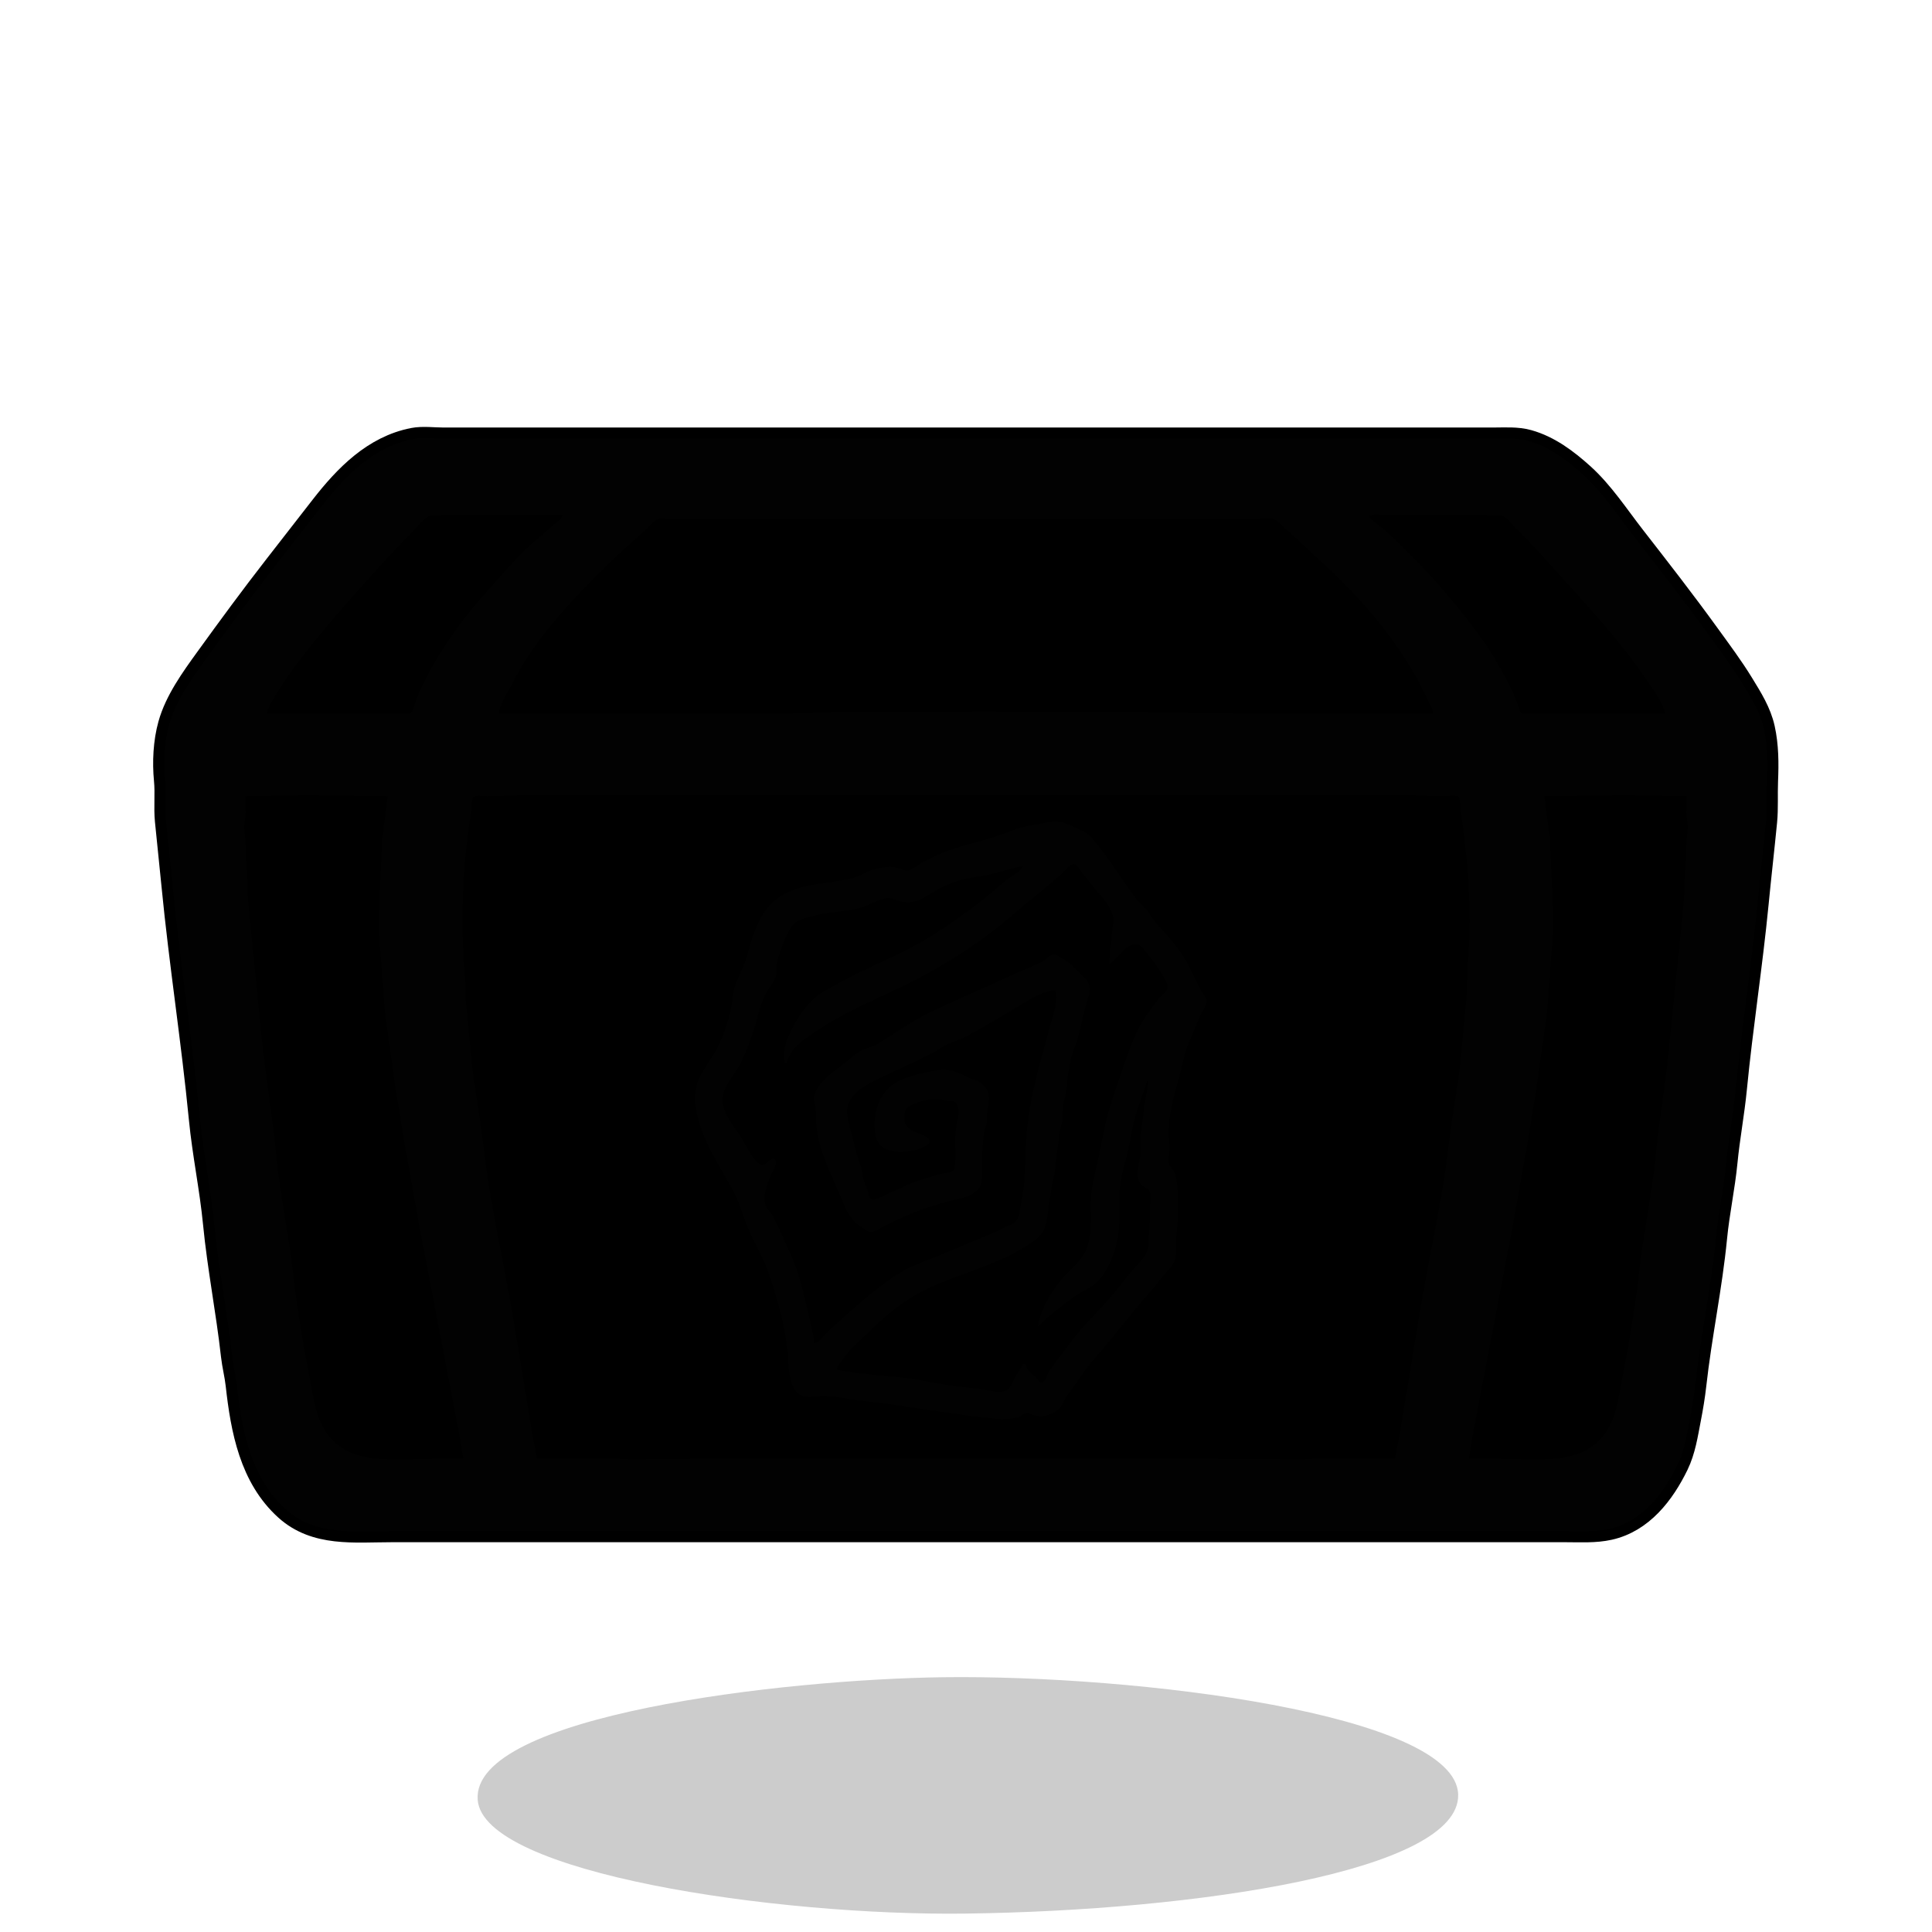
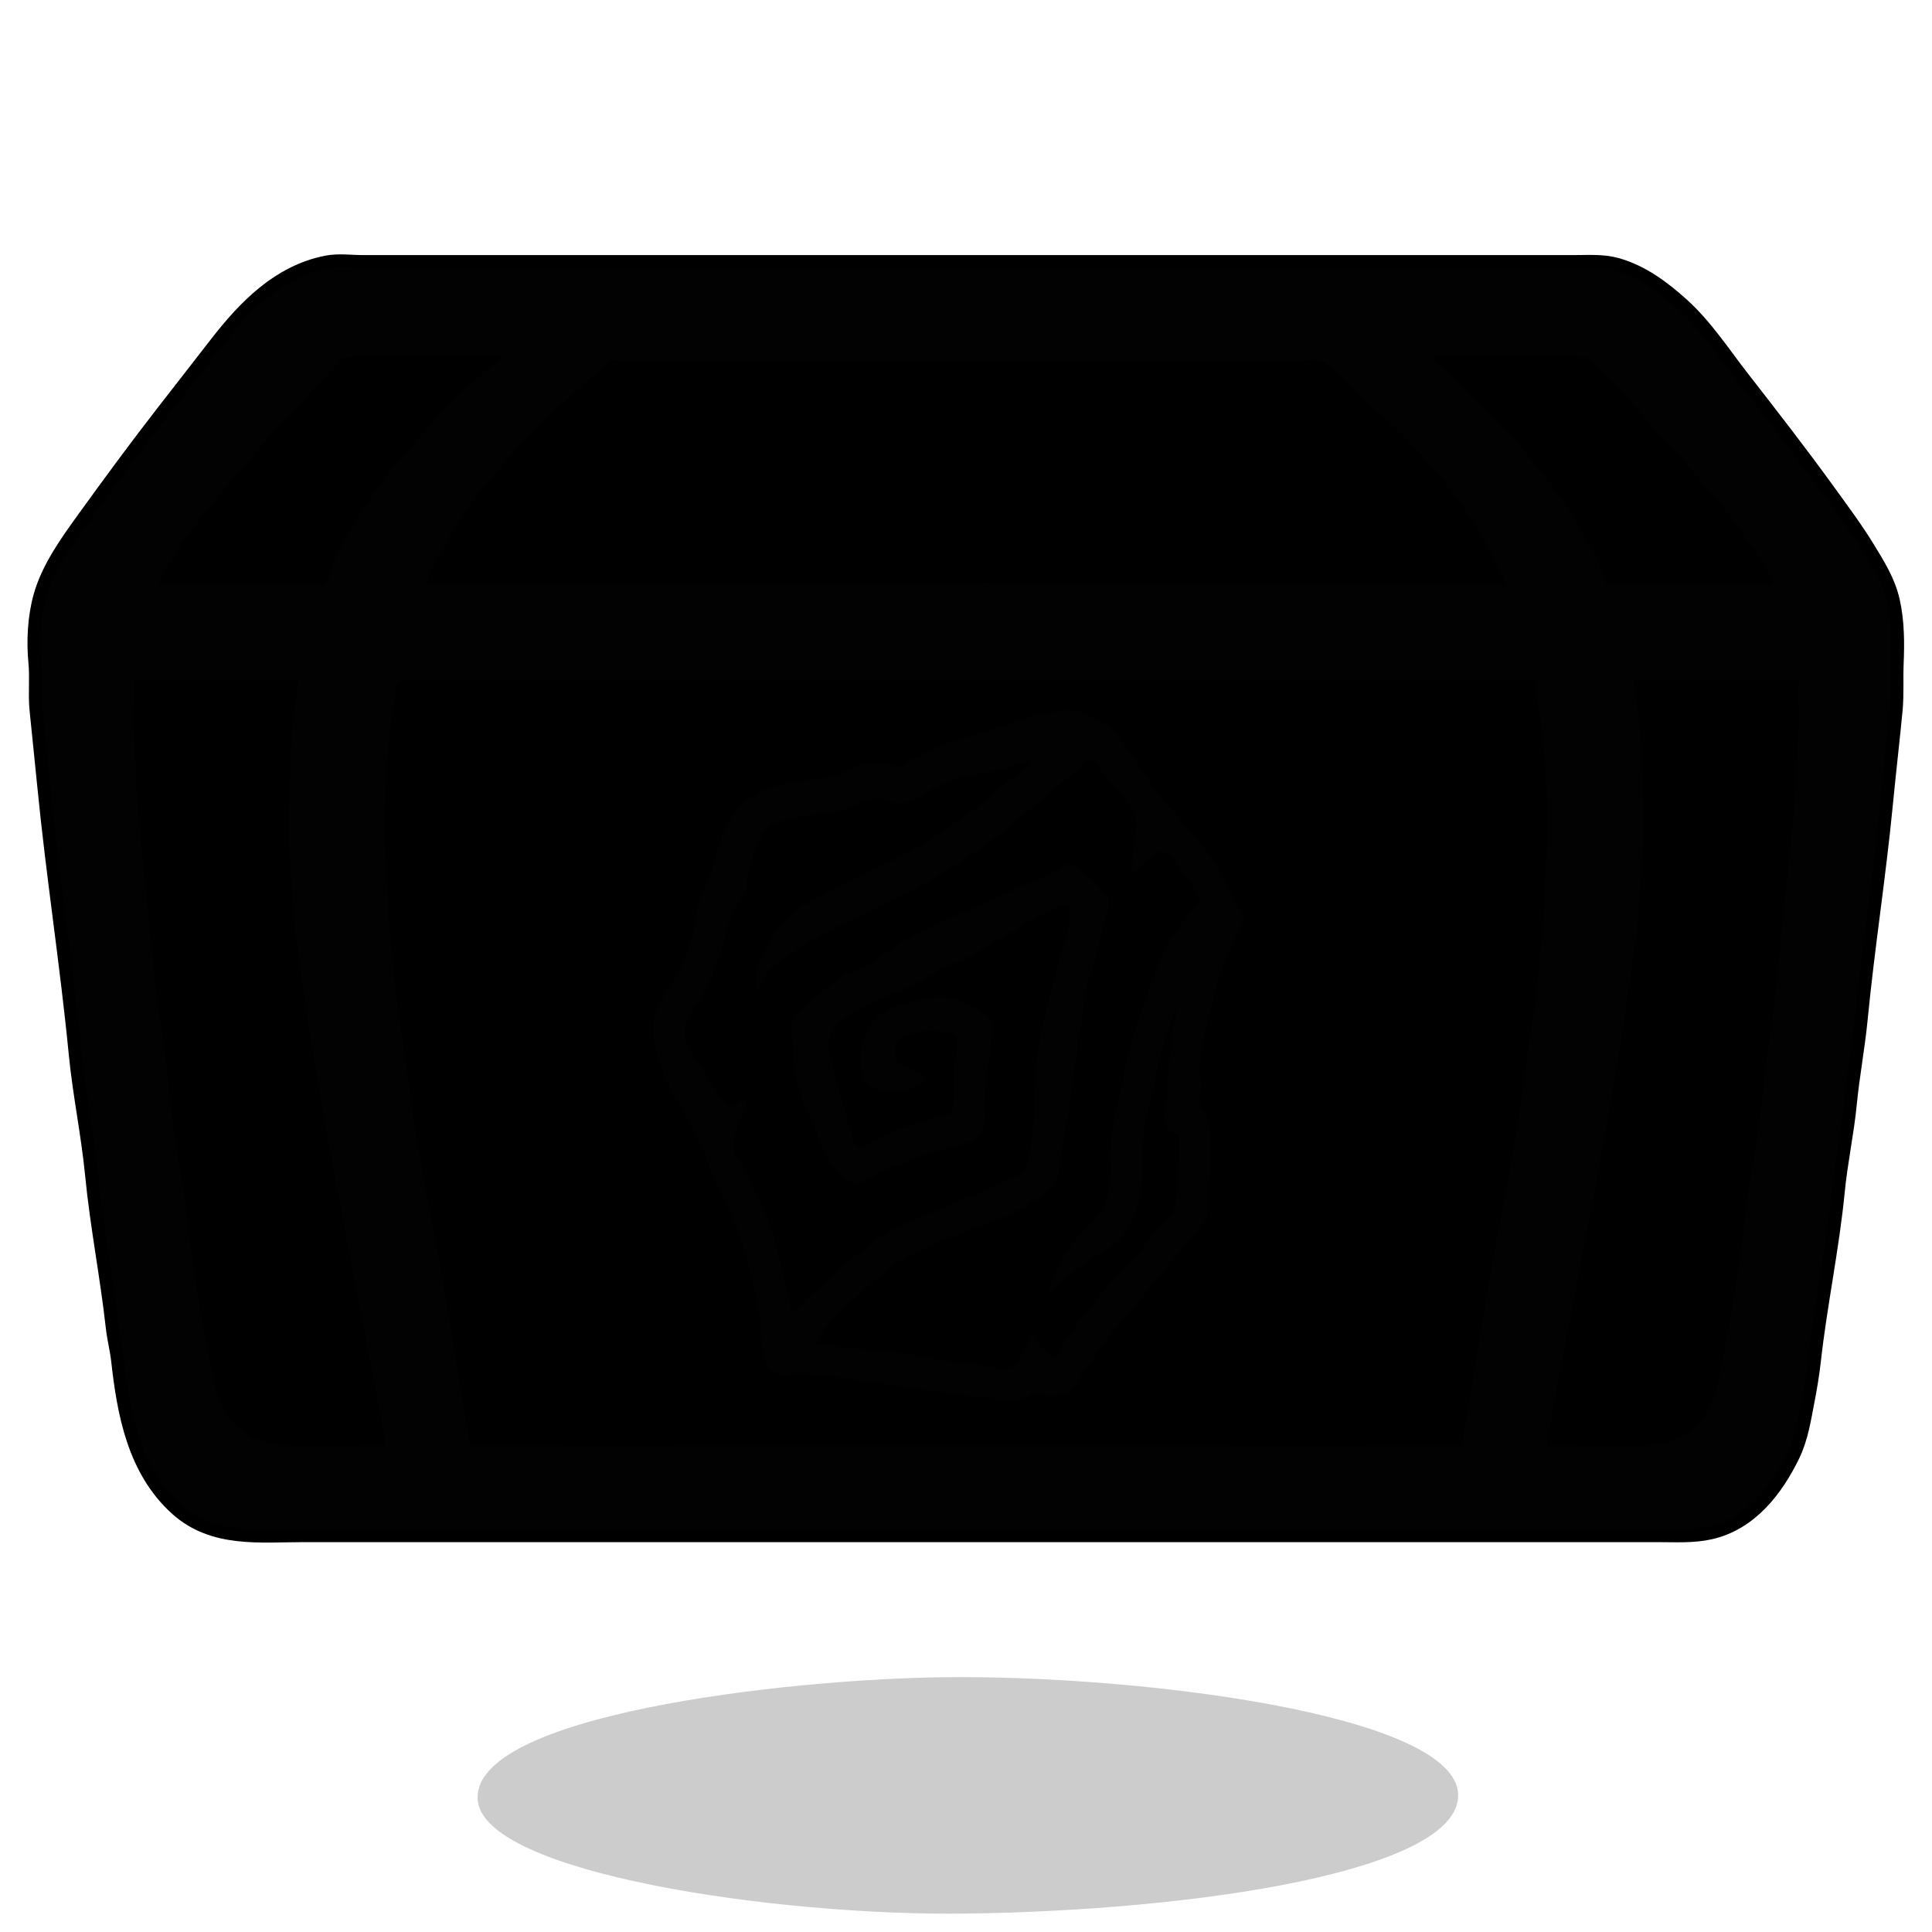
- <svg xmlns="http://www.w3.org/2000/svg" xml:space="preserve" width="655.36" height="655.36" viewBox="0 0 173.397 173.397">
-   <g style="display:inline">
-     <path d="M61.213 223.267c-.568-7.591 27.43-10.813 41.761-11.003 17.233-.228 46.104 3.286 46.237 10.552.125 6.831-23.438 10.398-44.257 10.662-16.907.214-43.248-3.616-43.741-10.211" style="display:inline;fill:#000;fill-opacity:.2;stroke-width:.265" transform="translate(-18.34 -61.733)" />
+ <svg xmlns="http://www.w3.org/2000/svg" xml:space="preserve" width="655.36" height="655.36" viewBox="0 0 173.397 173.397" version="1.1" id="svg2">
+   <defs id="defs2" />
+   <g style="display:inline" id="g1">
+     <path d="M61.213 223.267c-.568-7.591 27.43-10.813 41.761-11.003 17.233-.228 46.104 3.286 46.237 10.552.125 6.831-23.438 10.398-44.257 10.662-16.907.214-43.248-3.616-43.741-10.211" style="display:inline;fill:#000;fill-opacity:.2;stroke-width:.265" transform="translate(-18.34 -61.733)" id="path1" />
  </g>
-   <g style="display:inline">
-     <path d="M37.084 39.398c-3.546.69-6.096 3.31-8.24 6.068l-4.15 5.334c-2.119 2.724-4.16 5.5-6.18 8.297-1.297 1.796-2.733 3.777-3.33 5.927-.438 1.574-.524 3.383-.367 4.995.117 1.206-.033 2.436.084 3.64.19 1.949.404 3.896.593 5.843.68 6.986 1.776 13.928 2.455 20.912.306 3.144.965 6.255 1.27 9.398.386 3.967 1.169 7.893 1.609 11.854.098.88.326 1.745.423 2.624.449 4.038 1.235 8.317 4.403 11.176 2.659 2.4 6.162 1.948 9.483 1.948h105.409c1.303 0 2.622.085 3.895-.198 2.95-.655 4.866-3.169 6.11-5.729.633-1.301.843-2.75 1.115-4.149.196-1.009.366-2.028.48-3.048.49-4.417 1.432-8.783 1.862-13.208.22-2.266.711-4.507.932-6.773.214-2.208.632-4.396.846-6.604.54-5.542 1.409-11.051 1.948-16.594.238-2.456.523-4.91.762-7.366.117-1.208.034-2.425.084-3.641.066-1.573.064-3.185-.282-4.741-.327-1.47-1.117-2.714-1.89-3.98-.932-1.525-2.004-2.957-3.049-4.402-2.158-2.988-4.425-5.896-6.688-8.806-1.459-1.875-2.83-3.989-4.6-5.588-1.43-1.29-3.03-2.497-4.911-3.02-1.014-.281-2.086-.197-3.133-.197H39.793c-.864 0-1.861-.137-2.71.028z" id="runeChest_svg" display="inline" fill="currentColor" stroke="#000" stroke-width="2" />
-     <path d="M37.084 39.398c-3.546.69-6.096 3.31-8.24 6.068l-4.15 5.334c-2.119 2.724-4.16 5.5-6.18 8.297-1.297 1.796-2.733 3.777-3.33 5.927-.438 1.574-.524 3.383-.367 4.995.117 1.206-.033 2.436.084 3.64.19 1.949.404 3.896.593 5.843.68 6.986 1.776 13.928 2.455 20.912.306 3.144.965 6.255 1.27 9.398.386 3.967 1.169 7.893 1.609 11.854.098.88.326 1.745.423 2.624.449 4.038 1.235 8.317 4.403 11.176 2.659 2.4 6.162 1.948 9.483 1.948h105.409c1.303 0 2.622.085 3.895-.198 2.95-.655 4.866-3.169 6.11-5.729.633-1.301.843-2.75 1.115-4.149.196-1.009.366-2.028.48-3.048.49-4.417 1.432-8.783 1.862-13.208.22-2.266.711-4.507.932-6.773.214-2.208.632-4.396.846-6.604.54-5.542 1.409-11.051 1.948-16.594.238-2.456.523-4.91.762-7.366.117-1.208.034-2.425.084-3.641.066-1.573.064-3.185-.282-4.741-.327-1.47-1.117-2.714-1.89-3.98-.932-1.525-2.004-2.957-3.049-4.402-2.158-2.988-4.425-5.896-6.688-8.806-1.459-1.875-2.83-3.989-4.6-5.588-1.43-1.29-3.03-2.497-4.911-3.02-1.014-.281-2.086-.197-3.133-.197H39.793c-.864 0-1.861-.137-2.71.028m13.378 6.83c-.04.377-.395.563-.677.79-.469.378-.888.81-1.355 1.185-1.707 1.376-3.194 3.179-4.656 4.798-2.009 2.225-3.92 4.798-5.32 7.45-.391.741-.781 1.501-1.087 2.287-.116.297-.222 1.034-.48 1.228-.182.137-.683.042-.903.042H23.961c.145-.69.621-1.348.987-1.947a30 30 0 0 1 1.61-2.371c2.294-3.06 4.835-5.887 7.393-8.72a89 89 0 0 1 3.133-3.303c.394-.394.854-1.062 1.355-1.312.197-.099.464-.024.677-.057.938-.143 1.926-.07 2.879-.07zm98.975 17.78h-12.022c-.22 0-.72.094-.903-.042-.142-.106-.166-.396-.226-.55-.186-.48-.35-.982-.579-1.44-.798-1.598-1.663-3.188-2.723-4.657a61.5 61.5 0 0 0-6.407-7.535c-.75-.75-1.5-1.492-2.286-2.201-.452-.409-1.12-.762-1.439-1.27.435-.183 1.046-.085 1.524-.085h8.382c.55 0 1.068.032 1.609.085.19.018.413-.048.592.042.38.19.718.675 1.016.974.75.75 1.493 1.5 2.202 2.286 1.933 2.14 3.875 4.249 5.757 6.434 1.436 1.668 2.814 3.417 4.036 5.25.536.804 1.268 1.76 1.467 2.709m-20.828 0h-17.272l-9.398-.085h-9.482l-4.234-.084-3.47.084h-9.737l-4.15.085H44.79c.07-.889.779-1.84 1.17-2.625 1.28-2.56 3.093-4.904 5.01-7.027a73 73 0 0 1 5.25-5.25l1.778-1.608c.317-.287.623-.698 1.016-.89.247-.12.661-.041.93-.041h52.917c.413 0 1.153-.144 1.524.042.379.189.696.604 1.016.875 1.056.894 2.022 1.881 3.048 2.808 3.075 2.776 5.91 5.943 8.072 9.483a29 29 0 0 1 1.51 2.794c.212.448.539.936.578 1.439m-93.81 7.45-.508 3.895-.254 6.266v2.37l.508 6.858.931 6.689.819 4.995 1.326 7.45 2.794 14.563.762 3.98.395 2.37c-1.99 0-4.015.085-6.011.085-1.971 0-3.962-.132-5.503-1.524-1.636-1.476-1.838-3.57-2.23-5.588-.602-3.097-1.148-6.266-1.496-9.398-.396-3.567-1.176-7.095-1.524-10.668-.357-3.678-.997-7.329-1.354-11.006-.357-3.67-.744-7.337-1.101-11.007-.24-2.474-.183-4.977-.423-7.45-.032-.327.054-.616.084-.932.062-.636 0-1.309 0-1.947l5.504-.085zm90.425 59.435h-6.689l-1.609.085-14.478-.085H68.495l-7.027.043-4.91.042-1.779-.085h-6.604c-1.036-5.624-1.813-11.308-2.907-16.933-.733-3.773-1.495-7.615-1.919-11.43-.27-2.435-.779-4.843-1.016-7.281l-.508-5.165c-.079-.814-.005-1.64-.084-2.455-.387-3.972-.27-8.156.169-12.108.107-.962.263-1.92.41-2.878.044-.293-.005-.846.168-1.087.165-.228.936-.099 1.2-.099 1.218 0 2.434-.084 3.64-.084h78.825c1.153 0 2.31.084 3.471.084.283 0 1.014-.132 1.242.043.204.156.171.82.198 1.058.088.793.25 1.578.338 2.37.408 3.67.7 7.555.34 11.261-.127 1.293-.045 2.603-.17 3.895l-.508 5.25c-.235 2.41-.749 4.79-1.016 7.196-.37 3.335-1.024 6.693-1.665 9.99-1.187 6.103-2.037 12.27-3.161 18.373m26.162-59.436c0 .64-.062 1.312 0 1.948.03.316.116.605.084.931-.237 2.446-.185 4.92-.423 7.366-.406 4.18-.864 8.353-1.27 12.53-.31 3.198-.874 6.37-1.185 9.568-.328 3.374-1.065 6.706-1.44 10.075-.37 3.33-.94 6.699-1.58 9.991-.392 2.017-.594 4.111-2.23 5.588-1.54 1.391-3.532 1.524-5.503 1.524-1.986 0-4.014-.085-6.011-.085l.48-2.794.762-3.979 2.709-14.14 1.326-7.45.734-4.487 1.016-7.197.508-6.943v-2.54l-.254-6.096-.508-3.81 7.281-.084zm-57.15 2.315c-.963.187-1.936.278-2.879.592-.929.31-1.847.697-2.794.96-1.278.355-2.568.674-3.81 1.157-.67.26-1.317.585-1.947.917-.412.217-.822.589-1.27.72-.277.08-.507-.091-.762-.17-.343-.104-.741-.176-1.1-.14-.471.045-.99.132-1.44.282-.674.224-1.243.643-1.947.79-2.623.546-5.695.365-7.508 2.737-.925 1.212-1.346 2.783-1.75 4.234-.28 1.01-.852 1.884-1.128 2.878-.168.604-.174 1.246-.31 1.863a15.5 15.5 0 0 1-1.087 3.217c-.488 1.033-1.262 1.931-1.75 2.964-.43.91-.441 2.08-.24 3.048.545 2.613 2.028 4.726 3.274 7.027.648 1.197.97 2.573 1.538 3.81.576 1.256 1.297 2.493 1.736 3.81.743 2.231 1.41 4.605 1.637 6.943.109 1.124.009 3.069 1.1 3.781.56.366 1.403.113 2.032.113 1.21 0 2.441.29 3.64.424 3.99.443 7.943 1.22 11.939 1.608a6 6 0 0 0 1.863-.113c.314-.074.616-.386.93-.395.158-.004.282.098.424.141.363.111.812.163 1.186.085.515-.107 1.1-.372 1.41-.818.205-.295.307-.639.523-.932.865-1.175 1.668-2.464 2.639-3.556 1.608-1.81 3.047-3.778 4.656-5.588.536-.602 1.017-1.247 1.538-1.862.318-.376.729-.79.89-1.27.216-.65.047-1.365.112-2.032.14-1.432.225-3.044.085-4.488-.035-.36-.084-.843-.198-1.185-.108-.326-.453-.528-.55-.847-.135-.44.028-1 .07-1.439.027-.27-.059-.501-.084-.762-.083-.85.036-1.877.197-2.71.23-1.176.584-2.307.875-3.47.229-.915.397-1.847.805-2.71.366-.777.632-1.604 1.016-2.37.18-.362.531-.837.465-1.27-.048-.316-.322-.575-.465-.847-.382-.723-.735-1.47-1.101-2.202-.737-1.473-1.794-2.593-2.893-3.81-.353-.39-.586-.874-.931-1.27-.259-.295-.58-.533-.819-.846-1.394-1.826-2.56-3.857-4.078-5.588-.417-.476-.828-.591-1.368-.861-.746-.373-1.504-.719-2.371-.55m5.334 12.756c.748-.445 1.41-1.836 2.455-1.778.363.02.67.508.875.762.588.73 1.164 1.448 1.595 2.286.136.266.407.611.296.931-.11.315-.544.576-.748.847-.62.828-1.266 1.623-1.75 2.54-.757 1.436-1.277 3.028-1.792 4.572-.402 1.207-.85 2.411-1.157 3.64-.322 1.289-.53 2.6-.818 3.895-.206.925-.473 1.849-.565 2.794-.169 1.737.225 3.401-.451 5.08-.463 1.149-1.398 1.754-2.173 2.653-1.002 1.162-1.92 2.761-2.202 4.29.32-.19.552-.52.847-.762.726-.593 1.45-1.186 2.201-1.75.712-.534 1.644-.863 2.286-1.467.36-.339.687-.834.917-1.27a9.1 9.1 0 0 0 1.03-3.387c.123-1.26-.037-2.55.085-3.81.108-1.105.494-2.221.734-3.302.225-1.011.372-2.05.65-3.048.305-1.1.73-2.136 1.072-3.217h.084c0 .75-.266 1.458-.338 2.201-.094.962-.246 1.917-.339 2.879-.046.475.046.964 0 1.44-.067.683-.322 1.332-.254 2.031.037.379.19.683.508.903.21.146.467.182.564.452.144.397.029 1.018.029 1.44 0 .8-.008 1.58-.085 2.37-.06.622.032 1.193-.268 1.778-.323.627-.96 1.14-1.397 1.693-.722.912-1.45 1.845-2.23 2.71-1.106 1.225-2.316 2.373-3.274 3.725-.581.821-1.264 1.608-1.806 2.455-.154.24-.313.863-.592.974-.237.094-.382-.247-.508-.381-.42-.446-.876-.605-1.016-1.27h-.254c-.085.322-.31.56-.48.846-.29.485-.546 1.378-1.13 1.58-.536.187-1.245-.045-1.777-.126-.954-.146-1.92-.22-2.879-.353-1.576-.219-3.157-.608-4.741-.762-1.887-.183-3.806-.333-5.673-.677.038-.357.287-.558.48-.847.684-1.025 1.613-1.766 2.484-2.625 1.407-1.388 3.05-2.738 4.826-3.626 2.903-1.452 6.194-2.153 8.974-3.853.558-.34 1.297-.774 1.665-1.326.343-.514.47-1.348.537-1.947.088-.797.26-1.57.338-2.37.037-.377.218-.73.254-1.102.116-1.193.307-2.36.424-3.556.036-.376.217-.729.254-1.1.046-.48.038-.96.084-1.44.034-.347.22-.666.254-1.016.103-1.06.19-2.087.452-3.132.157-.627.446-1.236.62-1.863.264-.946.454-1.925.692-2.879.142-.568.525-1.26.325-1.862-.111-.333-.41-.608-.65-.847-.532-.532-1.108-1.194-1.777-1.538-.286-.147-.584-.417-.932-.296-.344.12-.6.47-.931.635-.933.466-1.937.825-2.879 1.27-2.473 1.168-5.002 2.19-7.45 3.415-1.53.764-2.931 1.788-4.403 2.667-.472.282-1.042.373-1.524.635-.463.25-.858.647-1.27.973-.956.757-2.265 1.573-2.766 2.738-.28.65.084 1.282.057 1.947-.117 2.807 1.414 5.409 2.44 7.959.392.97.793 1.67 1.708 2.23.23.14.476.394.762.394.274 0 .608-.208.847-.324.567-.276 1.123-.578 1.693-.847 1.458-.688 3.1-1.248 4.657-1.637.945-.236 2.042-.349 2.596-1.256.3-.489.198-1.228.198-1.778 0-1.036.055-2.105.17-3.132.026-.241.17-.443.225-.678.066-.278 0-.565.028-.846.093-.955.543-1.829-.254-2.625a2.4 2.4 0 0 0-.508-.395c-.238-.136-.515-.18-.762-.296-.7-.331-1.32-.67-2.116-.748-.444-.043-.926.051-1.355.14-1.084.227-2.25.48-3.217 1.045-1.271.741-1.863 2.316-1.863 3.725 0 .61.06 1.277.451 1.778.683.873 2.584.751 3.528.424.277-.096.74-.261.917-.508.282-.392-.474-.708-.747-.819-.523-.21-1.12-.404-1.397-.96-.094-.187-.043-.473-.043-.677 0-.21-.008-.41.113-.592.199-.3.504-.41.819-.536.948-.382 1.798-.448 2.794-.254.337.065.836-.045.987.366.255.692-.072 1.752-.14 2.456-.103 1.049.076 2.178-.085 3.217-.071.458-1.051.474-1.44.593-.822.251-1.653.467-2.455.79-.688.277-1.342.635-2.032.903-.368.143-1.356.81-1.665.423-.145-.18-.167-.463-.226-.677-.096-.347-.285-.668-.367-1.016-.086-.366-.087-.744-.226-1.1-.42-1.08-.623-2.193-.93-3.303-.203-.727-.489-1.624-.199-2.37.51-1.312 2.197-2.006 3.359-2.554 1.466-.693 2.969-1.36 4.403-2.117.376-.198.717-.468 1.1-.65.495-.233 1.042-.365 1.524-.62 1.753-.925 3.461-1.96 5.165-2.977.896-.535 1.979-1.242 3.048-1.242.203 1.1-.188 2.081-.48 3.132-.258.93-.503 1.862-.762 2.794-.826 2.973-1.467 5.965-1.467 9.06 0 1.386-.113 2.795-.396 4.148-.1.484-.144 1.206-.48 1.595-.193.224-.561.323-.818.452q-1.12.56-2.286 1.03c-1.248.502-2.477 1.05-3.725 1.552-1.361.548-2.751 1.015-3.98 1.834-1.862 1.242-3.591 2.794-5.249 4.29-.372.336-.775.68-1.115 1.044-.292.315-.471.64-.917.734-.094-1.195-.474-2.388-.733-3.556-.33-1.484-.745-3.105-1.397-4.487-.514-1.088-.976-2.234-1.524-3.302-.199-.387-.591-.678-.72-1.1-.277-.907.254-2.068.593-2.88.12-.288.484-.769.324-1.1-.097-.2-.28-.15-.437-.057-.31.185-.626.664-1.016.381-.575-.416-1.039-1.323-1.37-1.933-.602-1.113-1.642-2.128-1.904-3.387-.257-1.234.715-2.241 1.298-3.217.543-.91.938-1.965 1.298-2.963.423-1.17.627-2.426 1.13-3.556.274-.617.882-1.216 1.043-1.863.076-.303-.003-.624.057-.931.175-.9.481-1.81.889-2.625.173-.346.323-.733.607-1.016.421-.421 1.133-.6 1.693-.748 1.397-.368 2.84-.371 4.233-.72.842-.21 1.678-.83 2.54-.903.414-.034.794.218 1.186.31.3.072.707.06 1.016.03.667-.066 1.216-.492 1.778-.82a13 13 0 0 1 1.693-.846c1.28-.515 2.66-.573 3.98-.903.82-.205 1.621-.496 2.455-.65-.154.53-.848.813-1.27 1.13-.91.682-1.716 1.477-2.625 2.159-1.904 1.427-3.906 2.868-6.011 3.979-2.335 1.232-4.829 2.21-7.112 3.542-.42.244-.88.435-1.27.734-1.168.892-1.925 2.063-2.554 3.358-.398.818-.757 1.887-.494 2.794h.169c.307-1.458 1.737-2.258 2.879-3.02 2.81-1.873 6.014-3.052 8.974-4.614 2.455-1.296 4.93-2.859 7.112-4.586 1.036-.82 2.011-1.72 3.048-2.54.923-.73 1.812-1.511 2.71-2.272.264-.224.637-.832 1.016-.832.285 0 .424.31.564.508.333.47.727.894 1.072 1.354.628.837 1.642 1.74 1.891 2.794.107.452-.013.91-.056 1.355-.096.99-.254 1.96-.254 2.963m3.528 10.217-.029.056z" style="fill:#020202;stroke:none" />
+   <g style="display:inline" id="g2" transform="matrix(1.154637,0,0,1.154637,-13.40373,-21.41032)">
+     <path d="m 37.084,39.398 c -3.546,0.69 -6.096,3.31 -8.24,6.068 l -4.15,5.334 c -2.119,2.724 -4.16,5.5 -6.18,8.297 -1.297,1.796 -2.733,3.777 -3.33,5.927 -0.438,1.574 -0.524,3.383 -0.367,4.995 0.117,1.206 -0.033,2.436 0.084,3.64 0.19,1.949 0.404,3.896 0.593,5.843 0.68,6.986 1.776,13.928 2.455,20.912 0.306,3.144 0.965,6.255 1.27,9.398 0.386,3.967 1.169,7.893 1.609,11.854 0.098,0.88 0.326,1.745 0.423,2.624 0.449,4.038 1.235,8.317 4.403,11.176 2.659,2.4 6.162,1.948 9.483,1.948 h 105.409 c 1.303,0 2.622,0.085 3.895,-0.198 2.95,-0.655 4.866,-3.169 6.11,-5.729 0.633,-1.301 0.843,-2.75 1.115,-4.149 0.196,-1.009 0.366,-2.028 0.48,-3.048 0.49,-4.417 1.432,-8.783 1.862,-13.208 0.22,-2.266 0.711,-4.507 0.932,-6.773 0.214,-2.208 0.632,-4.396 0.846,-6.604 0.54,-5.542 1.409,-11.051 1.948,-16.594 0.238,-2.456 0.523,-4.91 0.762,-7.366 0.117,-1.208 0.034,-2.425 0.084,-3.641 0.066,-1.573 0.064,-3.185 -0.282,-4.741 -0.327,-1.47 -1.117,-2.714 -1.89,-3.98 -0.932,-1.525 -2.004,-2.957 -3.049,-4.402 -2.158,-2.988 -4.425,-5.896 -6.688,-8.806 -1.459,-1.875 -2.83,-3.989 -4.6,-5.588 -1.43,-1.29 -3.03,-2.497 -4.911,-3.02 -1.014,-0.281 -2.086,-0.197 -3.133,-0.197 H 39.793 c -0.864,0 -1.861,-0.137 -2.71,0.028 z" id="runeChest_svg" display="inline" fill="currentColor" stroke="#000000" stroke-width="2" />
+     <path d="m 37.084,39.398 c -3.546,0.69 -6.096,3.31 -8.24,6.068 l -4.15,5.334 c -2.119,2.724 -4.16,5.5 -6.18,8.297 -1.297,1.796 -2.733,3.777 -3.33,5.927 -0.438,1.574 -0.524,3.383 -0.367,4.995 0.117,1.206 -0.033,2.436 0.084,3.64 0.19,1.949 0.404,3.896 0.593,5.843 0.68,6.986 1.776,13.928 2.455,20.912 0.306,3.144 0.965,6.255 1.27,9.398 0.386,3.967 1.169,7.893 1.609,11.854 0.098,0.88 0.326,1.745 0.423,2.624 0.449,4.038 1.235,8.317 4.403,11.176 2.659,2.4 6.162,1.948 9.483,1.948 h 105.409 c 1.303,0 2.622,0.085 3.895,-0.198 2.95,-0.655 4.866,-3.169 6.11,-5.729 0.633,-1.301 0.843,-2.75 1.115,-4.149 0.196,-1.009 0.366,-2.028 0.48,-3.048 0.49,-4.417 1.432,-8.783 1.862,-13.208 0.22,-2.266 0.711,-4.507 0.932,-6.773 0.214,-2.208 0.632,-4.396 0.846,-6.604 0.54,-5.542 1.409,-11.051 1.948,-16.594 0.238,-2.456 0.523,-4.91 0.762,-7.366 0.117,-1.208 0.034,-2.425 0.084,-3.641 0.066,-1.573 0.064,-3.185 -0.282,-4.741 -0.327,-1.47 -1.117,-2.714 -1.89,-3.98 -0.932,-1.525 -2.004,-2.957 -3.049,-4.402 -2.158,-2.988 -4.425,-5.896 -6.688,-8.806 -1.459,-1.875 -2.83,-3.989 -4.6,-5.588 -1.43,-1.29 -3.03,-2.497 -4.911,-3.02 -1.014,-0.281 -2.086,-0.197 -3.133,-0.197 H 39.793 c -0.864,0 -1.861,-0.137 -2.71,0.028 m 13.378,6.83 c -0.04,0.377 -0.395,0.563 -0.677,0.79 -0.469,0.378 -0.888,0.81 -1.355,1.185 -1.707,1.376 -3.194,3.179 -4.656,4.798 -2.009,2.225 -3.92,4.798 -5.32,7.45 -0.391,0.741 -0.781,1.501 -1.087,2.287 -0.116,0.297 -0.222,1.034 -0.48,1.228 -0.182,0.137 -0.683,0.042 -0.903,0.042 H 23.961 c 0.145,-0.69 0.621,-1.348 0.987,-1.947 a 30,30 0 0 1 1.61,-2.371 c 2.294,-3.06 4.835,-5.887 7.393,-8.72 a 89,89 0 0 1 3.133,-3.303 c 0.394,-0.394 0.854,-1.062 1.355,-1.312 0.197,-0.099 0.464,-0.024 0.677,-0.057 0.938,-0.143 1.926,-0.07 2.879,-0.07 z m 98.975,17.78 h -12.022 c -0.22,0 -0.72,0.094 -0.903,-0.042 -0.142,-0.106 -0.166,-0.396 -0.226,-0.55 -0.186,-0.48 -0.35,-0.982 -0.579,-1.44 -0.798,-1.598 -1.663,-3.188 -2.723,-4.657 a 61.5,61.5 0 0 0 -6.407,-7.535 c -0.75,-0.75 -1.5,-1.492 -2.286,-2.201 -0.452,-0.409 -1.12,-0.762 -1.439,-1.27 0.435,-0.183 1.046,-0.085 1.524,-0.085 h 8.382 c 0.55,0 1.068,0.032 1.609,0.085 0.19,0.018 0.413,-0.048 0.592,0.042 0.38,0.19 0.718,0.675 1.016,0.974 0.75,0.75 1.493,1.5 2.202,2.286 1.933,2.14 3.875,4.249 5.757,6.434 1.436,1.668 2.814,3.417 4.036,5.25 0.536,0.804 1.268,1.76 1.467,2.709 m -20.828,0 h -17.272 l -9.398,-0.085 h -9.482 l -4.234,-0.084 -3.47,0.084 h -9.737 l -4.15,0.085 H 44.79 c 0.07,-0.889 0.779,-1.84 1.17,-2.625 1.28,-2.56 3.093,-4.904 5.01,-7.027 a 73,73 0 0 1 5.25,-5.25 l 1.778,-1.608 c 0.317,-0.287 0.623,-0.698 1.016,-0.89 0.247,-0.12 0.661,-0.041 0.93,-0.041 h 52.917 c 0.413,0 1.153,-0.144 1.524,0.042 0.379,0.189 0.696,0.604 1.016,0.875 1.056,0.894 2.022,1.881 3.048,2.808 3.075,2.776 5.91,5.943 8.072,9.483 a 29,29 0 0 1 1.51,2.794 c 0.212,0.448 0.539,0.936 0.578,1.439 m -93.81,7.45 -0.508,3.895 -0.254,6.266 v 2.37 l 0.508,6.858 0.931,6.689 0.819,4.995 1.326,7.45 2.794,14.563 0.762,3.98 0.395,2.37 c -1.99,0 -4.015,0.085 -6.011,0.085 -1.971,0 -3.962,-0.132 -5.503,-1.524 -1.636,-1.476 -1.838,-3.57 -2.23,-5.588 -0.602,-3.097 -1.148,-6.266 -1.496,-9.398 -0.396,-3.567 -1.176,-7.095 -1.524,-10.668 -0.357,-3.678 -0.997,-7.329 -1.354,-11.006 -0.357,-3.67 -0.744,-7.337 -1.101,-11.007 -0.24,-2.474 -0.183,-4.977 -0.423,-7.45 -0.032,-0.327 0.054,-0.616 0.084,-0.932 0.062,-0.636 0,-1.309 0,-1.947 l 5.504,-0.085 z m 90.425,59.435 h -6.689 l -1.609,0.085 -14.478,-0.085 H 68.495 l -7.027,0.043 -4.91,0.042 -1.779,-0.085 h -6.604 c -1.036,-5.624 -1.813,-11.308 -2.907,-16.933 -0.733,-3.773 -1.495,-7.615 -1.919,-11.43 -0.27,-2.435 -0.779,-4.843 -1.016,-7.281 l -0.508,-5.165 c -0.079,-0.814 -0.005,-1.64 -0.084,-2.455 -0.387,-3.972 -0.27,-8.156 0.169,-12.108 0.107,-0.962 0.263,-1.92 0.41,-2.878 0.044,-0.293 -0.005,-0.846 0.168,-1.087 0.165,-0.228 0.936,-0.099 1.2,-0.099 1.218,0 2.434,-0.084 3.64,-0.084 h 78.825 c 1.153,0 2.31,0.084 3.471,0.084 0.283,0 1.014,-0.132 1.242,0.043 0.204,0.156 0.171,0.82 0.198,1.058 0.088,0.793 0.25,1.578 0.338,2.37 0.408,3.67 0.7,7.555 0.34,11.261 -0.127,1.293 -0.045,2.603 -0.17,3.895 l -0.508,5.25 c -0.235,2.41 -0.749,4.79 -1.016,7.196 -0.37,3.335 -1.024,6.693 -1.665,9.99 -1.187,6.103 -2.037,12.27 -3.161,18.373 m 26.162,-59.436 c 0,0.64 -0.062,1.312 0,1.948 0.03,0.316 0.116,0.605 0.084,0.931 -0.237,2.446 -0.185,4.92 -0.423,7.366 -0.406,4.18 -0.864,8.353 -1.27,12.53 -0.31,3.198 -0.874,6.37 -1.185,9.568 -0.328,3.374 -1.065,6.706 -1.44,10.075 -0.37,3.33 -0.94,6.699 -1.58,9.991 -0.392,2.017 -0.594,4.111 -2.23,5.588 -1.54,1.391 -3.532,1.524 -5.503,1.524 -1.986,0 -4.014,-0.085 -6.011,-0.085 l 0.48,-2.794 0.762,-3.979 2.709,-14.14 1.326,-7.45 0.734,-4.487 1.016,-7.197 0.508,-6.943 v -2.54 l -0.254,-6.096 -0.508,-3.81 7.281,-0.084 z m -57.15,2.315 c -0.963,0.187 -1.936,0.278 -2.879,0.592 -0.929,0.31 -1.847,0.697 -2.794,0.96 -1.278,0.355 -2.568,0.674 -3.81,1.157 -0.67,0.26 -1.317,0.585 -1.947,0.917 -0.412,0.217 -0.822,0.589 -1.27,0.72 -0.277,0.08 -0.507,-0.091 -0.762,-0.17 -0.343,-0.104 -0.741,-0.176 -1.1,-0.14 -0.471,0.045 -0.99,0.132 -1.44,0.282 -0.674,0.224 -1.243,0.643 -1.947,0.79 -2.623,0.546 -5.695,0.365 -7.508,2.737 -0.925,1.212 -1.346,2.783 -1.75,4.234 -0.28,1.01 -0.852,1.884 -1.128,2.878 -0.168,0.604 -0.174,1.246 -0.31,1.863 a 15.5,15.5 0 0 1 -1.087,3.217 c -0.488,1.033 -1.262,1.931 -1.75,2.964 -0.43,0.91 -0.441,2.08 -0.24,3.048 0.545,2.613 2.028,4.726 3.274,7.027 0.648,1.197 0.97,2.573 1.538,3.81 0.576,1.256 1.297,2.493 1.736,3.81 0.743,2.231 1.41,4.605 1.637,6.943 0.109,1.124 0.009,3.069 1.1,3.781 0.56,0.366 1.403,0.113 2.032,0.113 1.21,0 2.441,0.29 3.64,0.424 3.99,0.443 7.943,1.22 11.939,1.608 a 6,6 0 0 0 1.863,-0.113 c 0.314,-0.074 0.616,-0.386 0.93,-0.395 0.158,-0.004 0.282,0.098 0.424,0.141 0.363,0.111 0.812,0.163 1.186,0.085 0.515,-0.107 1.1,-0.372 1.41,-0.818 0.205,-0.295 0.307,-0.639 0.523,-0.932 0.865,-1.175 1.668,-2.464 2.639,-3.556 1.608,-1.81 3.047,-3.778 4.656,-5.588 0.536,-0.602 1.017,-1.247 1.538,-1.862 0.318,-0.376 0.729,-0.79 0.89,-1.27 0.216,-0.65 0.047,-1.365 0.112,-2.032 0.14,-1.432 0.225,-3.044 0.085,-4.488 -0.035,-0.36 -0.084,-0.843 -0.198,-1.185 -0.108,-0.326 -0.453,-0.528 -0.55,-0.847 -0.135,-0.44 0.028,-1 0.07,-1.439 0.027,-0.27 -0.059,-0.501 -0.084,-0.762 -0.083,-0.85 0.036,-1.877 0.197,-2.71 0.23,-1.176 0.584,-2.307 0.875,-3.47 0.229,-0.915 0.397,-1.847 0.805,-2.71 0.366,-0.777 0.632,-1.604 1.016,-2.37 0.18,-0.362 0.531,-0.837 0.465,-1.27 -0.048,-0.316 -0.322,-0.575 -0.465,-0.847 -0.382,-0.723 -0.735,-1.47 -1.101,-2.202 -0.737,-1.473 -1.794,-2.593 -2.893,-3.81 -0.353,-0.39 -0.586,-0.874 -0.931,-1.27 -0.259,-0.295 -0.58,-0.533 -0.819,-0.846 -1.394,-1.826 -2.56,-3.857 -4.078,-5.588 -0.417,-0.476 -0.828,-0.591 -1.368,-0.861 -0.746,-0.373 -1.504,-0.719 -2.371,-0.55 m 5.334,12.756 c 0.748,-0.445 1.41,-1.836 2.455,-1.778 0.363,0.02 0.67,0.508 0.875,0.762 0.588,0.73 1.164,1.448 1.595,2.286 0.136,0.266 0.407,0.611 0.296,0.931 -0.11,0.315 -0.544,0.576 -0.748,0.847 -0.62,0.828 -1.266,1.623 -1.75,2.54 -0.757,1.436 -1.277,3.028 -1.792,4.572 -0.402,1.207 -0.85,2.411 -1.157,3.64 -0.322,1.289 -0.53,2.6 -0.818,3.895 -0.206,0.925 -0.473,1.849 -0.565,2.794 -0.169,1.737 0.225,3.401 -0.451,5.08 -0.463,1.149 -1.398,1.754 -2.173,2.653 -1.002,1.162 -1.92,2.761 -2.202,4.29 0.32,-0.19 0.552,-0.52 0.847,-0.762 0.726,-0.593 1.45,-1.186 2.201,-1.75 0.712,-0.534 1.644,-0.863 2.286,-1.467 0.36,-0.339 0.687,-0.834 0.917,-1.27 a 9.1,9.1 0 0 0 1.03,-3.387 c 0.123,-1.26 -0.037,-2.55 0.085,-3.81 0.108,-1.105 0.494,-2.221 0.734,-3.302 0.225,-1.011 0.372,-2.05 0.65,-3.048 0.305,-1.1 0.73,-2.136 1.072,-3.217 h 0.084 c 0,0.75 -0.266,1.458 -0.338,2.201 -0.094,0.962 -0.246,1.917 -0.339,2.879 -0.046,0.475 0.046,0.964 0,1.44 -0.067,0.683 -0.322,1.332 -0.254,2.031 0.037,0.379 0.19,0.683 0.508,0.903 0.21,0.146 0.467,0.182 0.564,0.452 0.144,0.397 0.029,1.018 0.029,1.44 0,0.8 -0.008,1.58 -0.085,2.37 -0.06,0.622 0.032,1.193 -0.268,1.778 -0.323,0.627 -0.96,1.14 -1.397,1.693 -0.722,0.912 -1.45,1.845 -2.23,2.71 -1.106,1.225 -2.316,2.373 -3.274,3.725 -0.581,0.821 -1.264,1.608 -1.806,2.455 -0.154,0.24 -0.313,0.863 -0.592,0.974 -0.237,0.094 -0.382,-0.247 -0.508,-0.381 -0.42,-0.446 -0.876,-0.605 -1.016,-1.27 h -0.254 c -0.085,0.322 -0.31,0.56 -0.48,0.846 -0.29,0.485 -0.546,1.378 -1.13,1.58 -0.536,0.187 -1.245,-0.045 -1.777,-0.126 -0.954,-0.146 -1.92,-0.22 -2.879,-0.353 -1.576,-0.219 -3.157,-0.608 -4.741,-0.762 -1.887,-0.183 -3.806,-0.333 -5.673,-0.677 0.038,-0.357 0.287,-0.558 0.48,-0.847 0.684,-1.025 1.613,-1.766 2.484,-2.625 1.407,-1.388 3.05,-2.738 4.826,-3.626 2.903,-1.452 6.194,-2.153 8.974,-3.853 0.558,-0.34 1.297,-0.774 1.665,-1.326 0.343,-0.514 0.47,-1.348 0.537,-1.947 0.088,-0.797 0.26,-1.57 0.338,-2.37 0.037,-0.377 0.218,-0.73 0.254,-1.102 0.116,-1.193 0.307,-2.36 0.424,-3.556 0.036,-0.376 0.217,-0.729 0.254,-1.1 0.046,-0.48 0.038,-0.96 0.084,-1.44 0.034,-0.347 0.22,-0.666 0.254,-1.016 0.103,-1.06 0.19,-2.087 0.452,-3.132 0.157,-0.627 0.446,-1.236 0.62,-1.863 0.264,-0.946 0.454,-1.925 0.692,-2.879 0.142,-0.568 0.525,-1.26 0.325,-1.862 -0.111,-0.333 -0.41,-0.608 -0.65,-0.847 -0.532,-0.532 -1.108,-1.194 -1.777,-1.538 -0.286,-0.147 -0.584,-0.417 -0.932,-0.296 -0.344,0.12 -0.6,0.47 -0.931,0.635 -0.933,0.466 -1.937,0.825 -2.879,1.27 -2.473,1.168 -5.002,2.19 -7.45,3.415 -1.53,0.764 -2.931,1.788 -4.403,2.667 -0.472,0.282 -1.042,0.373 -1.524,0.635 -0.463,0.25 -0.858,0.647 -1.27,0.973 -0.956,0.757 -2.265,1.573 -2.766,2.738 -0.28,0.65 0.084,1.282 0.057,1.947 -0.117,2.807 1.414,5.409 2.44,7.959 0.392,0.97 0.793,1.67 1.708,2.23 0.23,0.14 0.476,0.394 0.762,0.394 0.274,0 0.608,-0.208 0.847,-0.324 0.567,-0.276 1.123,-0.578 1.693,-0.847 1.458,-0.688 3.1,-1.248 4.657,-1.637 0.945,-0.236 2.042,-0.349 2.596,-1.256 0.3,-0.489 0.198,-1.228 0.198,-1.778 0,-1.036 0.055,-2.105 0.17,-3.132 0.026,-0.241 0.17,-0.443 0.225,-0.678 0.066,-0.278 0,-0.565 0.028,-0.846 0.093,-0.955 0.543,-1.829 -0.254,-2.625 a 2.4,2.4 0 0 0 -0.508,-0.395 c -0.238,-0.136 -0.515,-0.18 -0.762,-0.296 -0.7,-0.331 -1.32,-0.67 -2.116,-0.748 -0.444,-0.043 -0.926,0.051 -1.355,0.14 -1.084,0.227 -2.25,0.48 -3.217,1.045 -1.271,0.741 -1.863,2.316 -1.863,3.725 0,0.61 0.06,1.277 0.451,1.778 0.683,0.873 2.584,0.751 3.528,0.424 0.277,-0.096 0.74,-0.261 0.917,-0.508 0.282,-0.392 -0.474,-0.708 -0.747,-0.819 -0.523,-0.21 -1.12,-0.404 -1.397,-0.96 -0.094,-0.187 -0.043,-0.473 -0.043,-0.677 0,-0.21 -0.008,-0.41 0.113,-0.592 0.199,-0.3 0.504,-0.41 0.819,-0.536 0.948,-0.382 1.798,-0.448 2.794,-0.254 0.337,0.065 0.836,-0.045 0.987,0.366 0.255,0.692 -0.072,1.752 -0.14,2.456 -0.103,1.049 0.076,2.178 -0.085,3.217 -0.071,0.458 -1.051,0.474 -1.44,0.593 -0.822,0.251 -1.653,0.467 -2.455,0.79 -0.688,0.277 -1.342,0.635 -2.032,0.903 -0.368,0.143 -1.356,0.81 -1.665,0.423 -0.145,-0.18 -0.167,-0.463 -0.226,-0.677 -0.096,-0.347 -0.285,-0.668 -0.367,-1.016 -0.086,-0.366 -0.087,-0.744 -0.226,-1.1 -0.42,-1.08 -0.623,-2.193 -0.93,-3.303 -0.203,-0.727 -0.489,-1.624 -0.199,-2.37 0.51,-1.312 2.197,-2.006 3.359,-2.554 1.466,-0.693 2.969,-1.36 4.403,-2.117 0.376,-0.198 0.717,-0.468 1.1,-0.65 0.495,-0.233 1.042,-0.365 1.524,-0.62 1.753,-0.925 3.461,-1.96 5.165,-2.977 0.896,-0.535 1.979,-1.242 3.048,-1.242 0.203,1.1 -0.188,2.081 -0.48,3.132 -0.258,0.93 -0.503,1.862 -0.762,2.794 -0.826,2.973 -1.467,5.965 -1.467,9.06 0,1.386 -0.113,2.795 -0.396,4.148 -0.1,0.484 -0.144,1.206 -0.48,1.595 -0.193,0.224 -0.561,0.323 -0.818,0.452 q -1.12,0.56 -2.286,1.03 c -1.248,0.502 -2.477,1.05 -3.725,1.552 -1.361,0.548 -2.751,1.015 -3.98,1.834 -1.862,1.242 -3.591,2.794 -5.249,4.29 -0.372,0.336 -0.775,0.68 -1.115,1.044 -0.292,0.315 -0.471,0.64 -0.917,0.734 -0.094,-1.195 -0.474,-2.388 -0.733,-3.556 -0.33,-1.484 -0.745,-3.105 -1.397,-4.487 -0.514,-1.088 -0.976,-2.234 -1.524,-3.302 -0.199,-0.387 -0.591,-0.678 -0.72,-1.1 -0.277,-0.907 0.254,-2.068 0.593,-2.88 0.12,-0.288 0.484,-0.769 0.324,-1.1 -0.097,-0.2 -0.28,-0.15 -0.437,-0.057 -0.31,0.185 -0.626,0.664 -1.016,0.381 -0.575,-0.416 -1.039,-1.323 -1.37,-1.933 -0.602,-1.113 -1.642,-2.128 -1.904,-3.387 -0.257,-1.234 0.715,-2.241 1.298,-3.217 0.543,-0.91 0.938,-1.965 1.298,-2.963 0.423,-1.17 0.627,-2.426 1.13,-3.556 0.274,-0.617 0.882,-1.216 1.043,-1.863 0.076,-0.303 -0.003,-0.624 0.057,-0.931 0.175,-0.9 0.481,-1.81 0.889,-2.625 0.173,-0.346 0.323,-0.733 0.607,-1.016 0.421,-0.421 1.133,-0.6 1.693,-0.748 1.397,-0.368 2.84,-0.371 4.233,-0.72 0.842,-0.21 1.678,-0.83 2.54,-0.903 0.414,-0.034 0.794,0.218 1.186,0.31 0.3,0.072 0.707,0.06 1.016,0.03 0.667,-0.066 1.216,-0.492 1.778,-0.82 a 13,13 0 0 1 1.693,-0.846 c 1.28,-0.515 2.66,-0.573 3.98,-0.903 0.82,-0.205 1.621,-0.496 2.455,-0.65 -0.154,0.53 -0.848,0.813 -1.27,1.13 -0.91,0.682 -1.716,1.477 -2.625,2.159 -1.904,1.427 -3.906,2.868 -6.011,3.979 -2.335,1.232 -4.829,2.21 -7.112,3.542 -0.42,0.244 -0.88,0.435 -1.27,0.734 -1.168,0.892 -1.925,2.063 -2.554,3.358 -0.398,0.818 -0.757,1.887 -0.494,2.794 h 0.169 c 0.307,-1.458 1.737,-2.258 2.879,-3.02 2.81,-1.873 6.014,-3.052 8.974,-4.614 2.455,-1.296 4.93,-2.859 7.112,-4.586 1.036,-0.82 2.011,-1.72 3.048,-2.54 0.923,-0.73 1.812,-1.511 2.71,-2.272 0.264,-0.224 0.637,-0.832 1.016,-0.832 0.285,0 0.424,0.31 0.564,0.508 0.333,0.47 0.727,0.894 1.072,1.354 0.628,0.837 1.642,1.74 1.891,2.794 0.107,0.452 -0.013,0.91 -0.056,1.355 -0.096,0.99 -0.254,1.96 -0.254,2.963 m 3.528,10.217 -0.029,0.056 z" style="fill:#020202;stroke:none" id="path2" />
  </g>
</svg>
